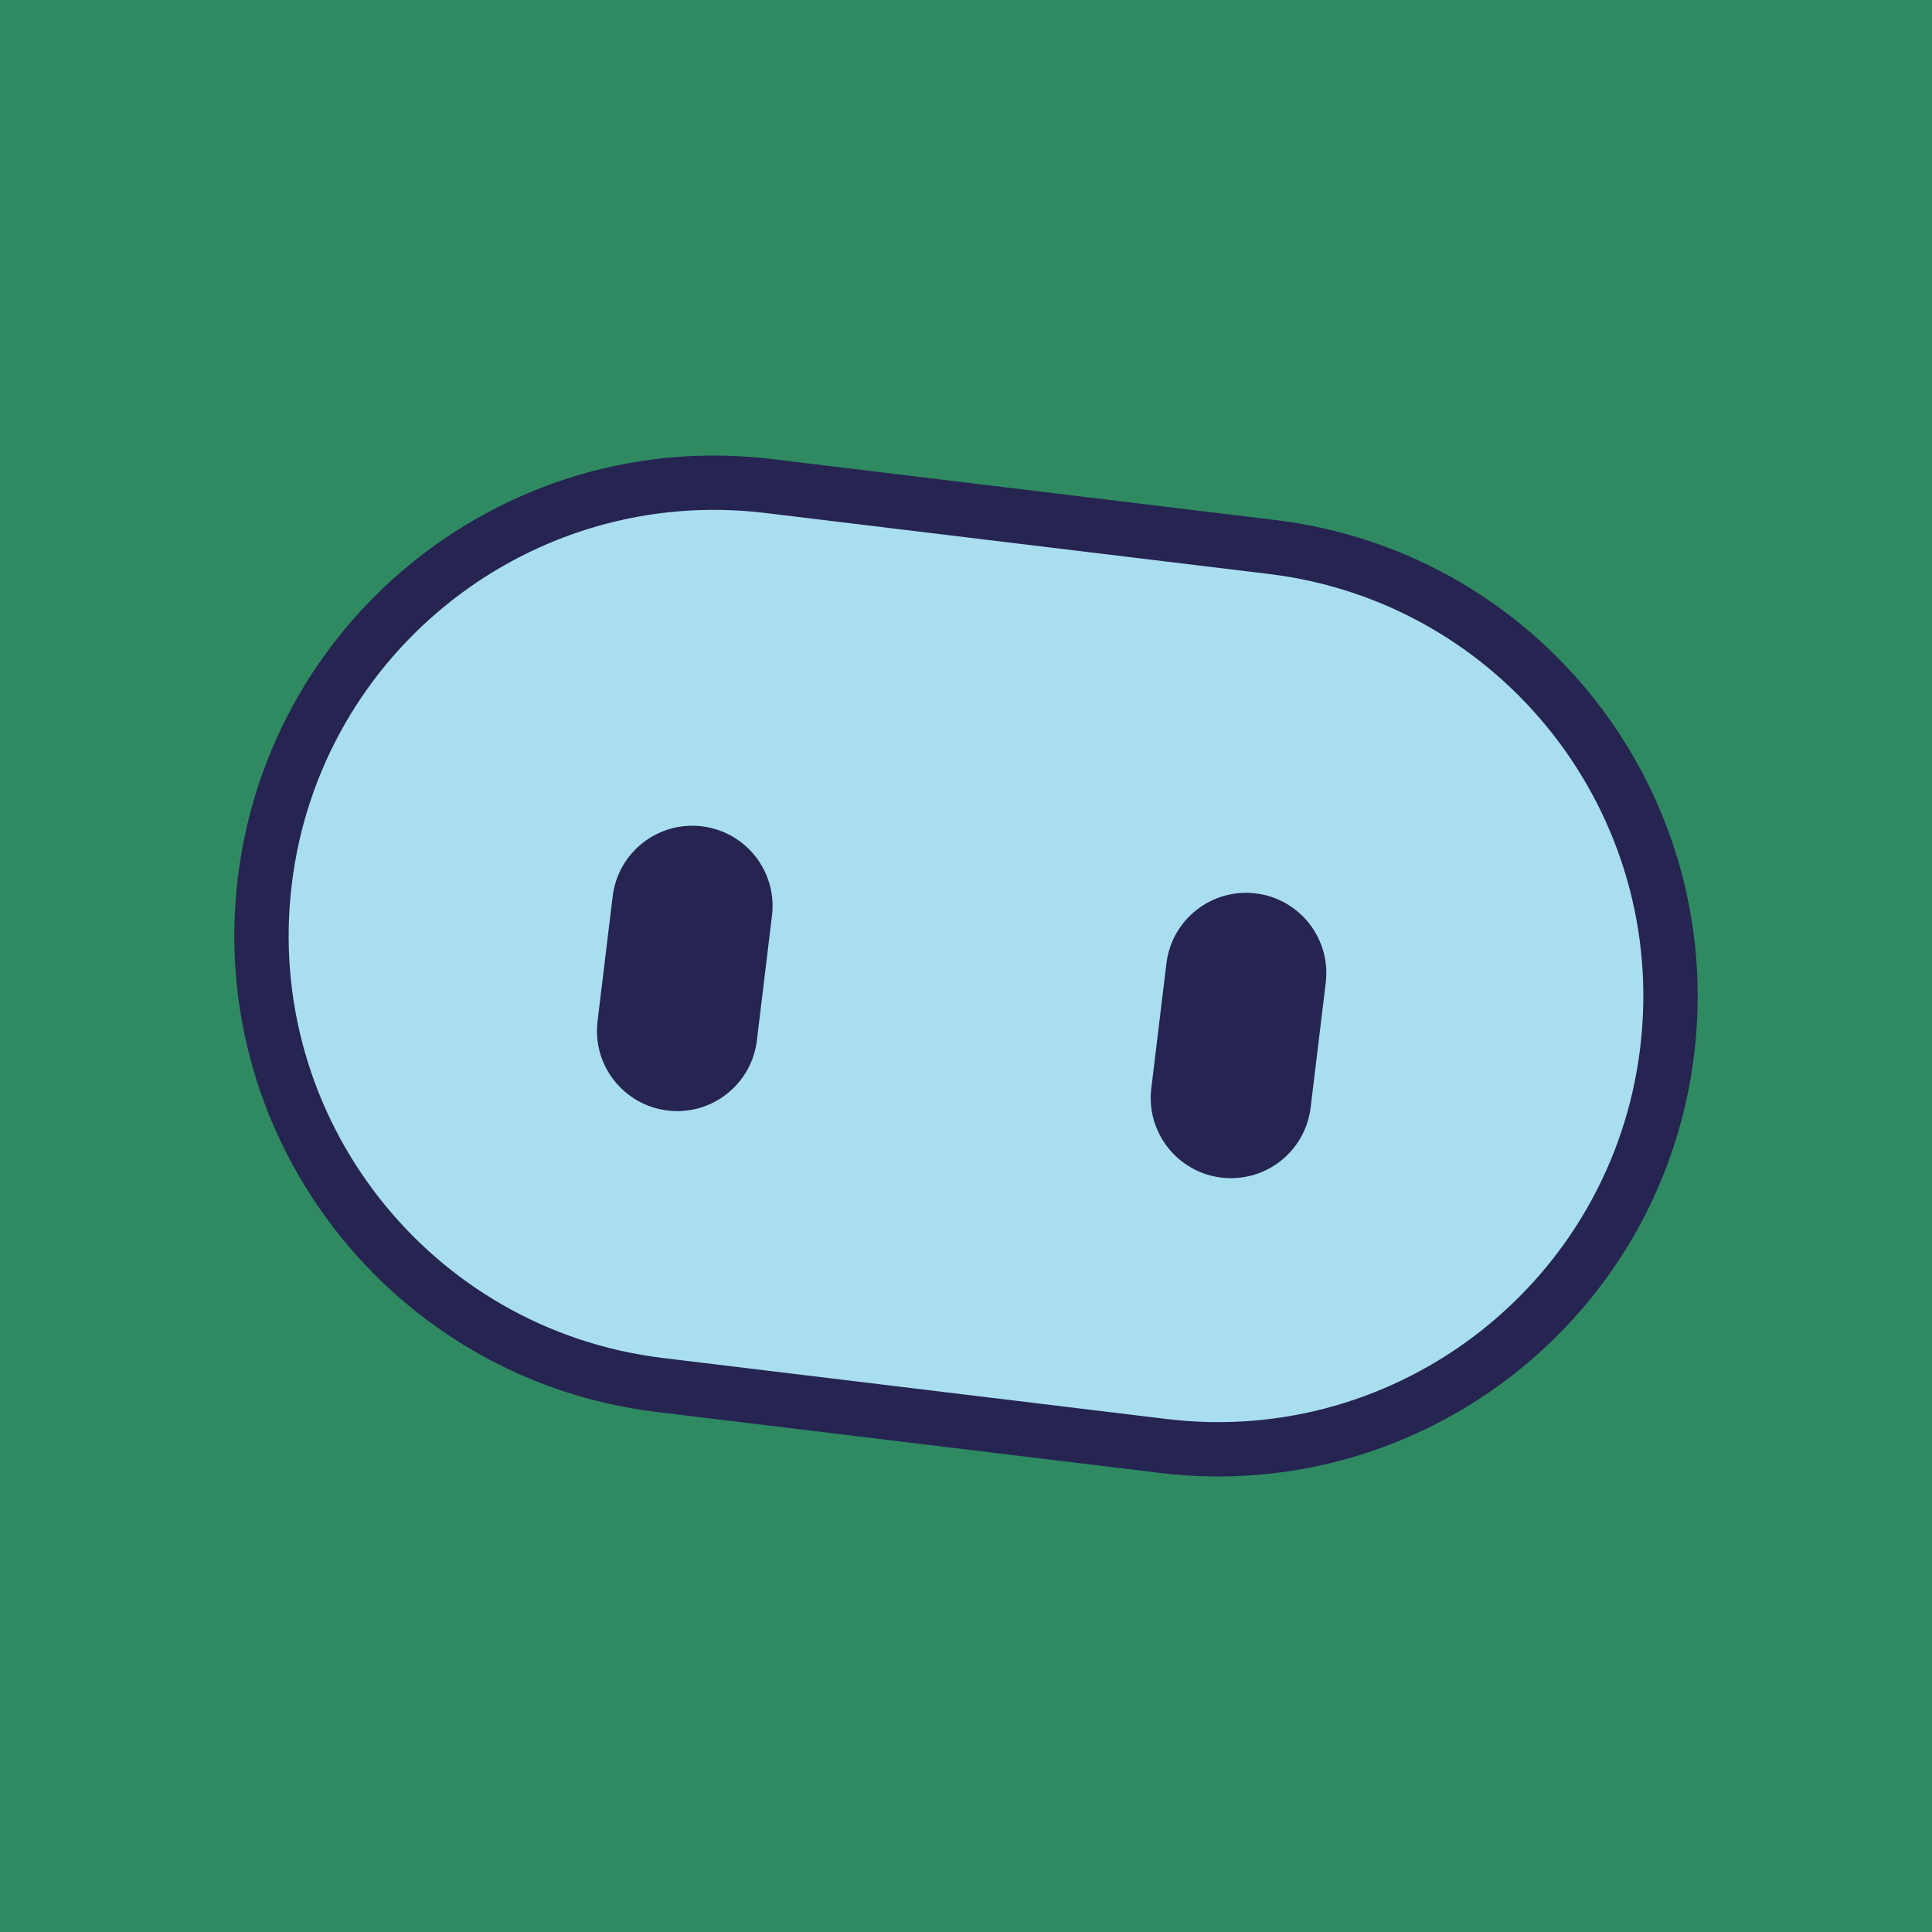
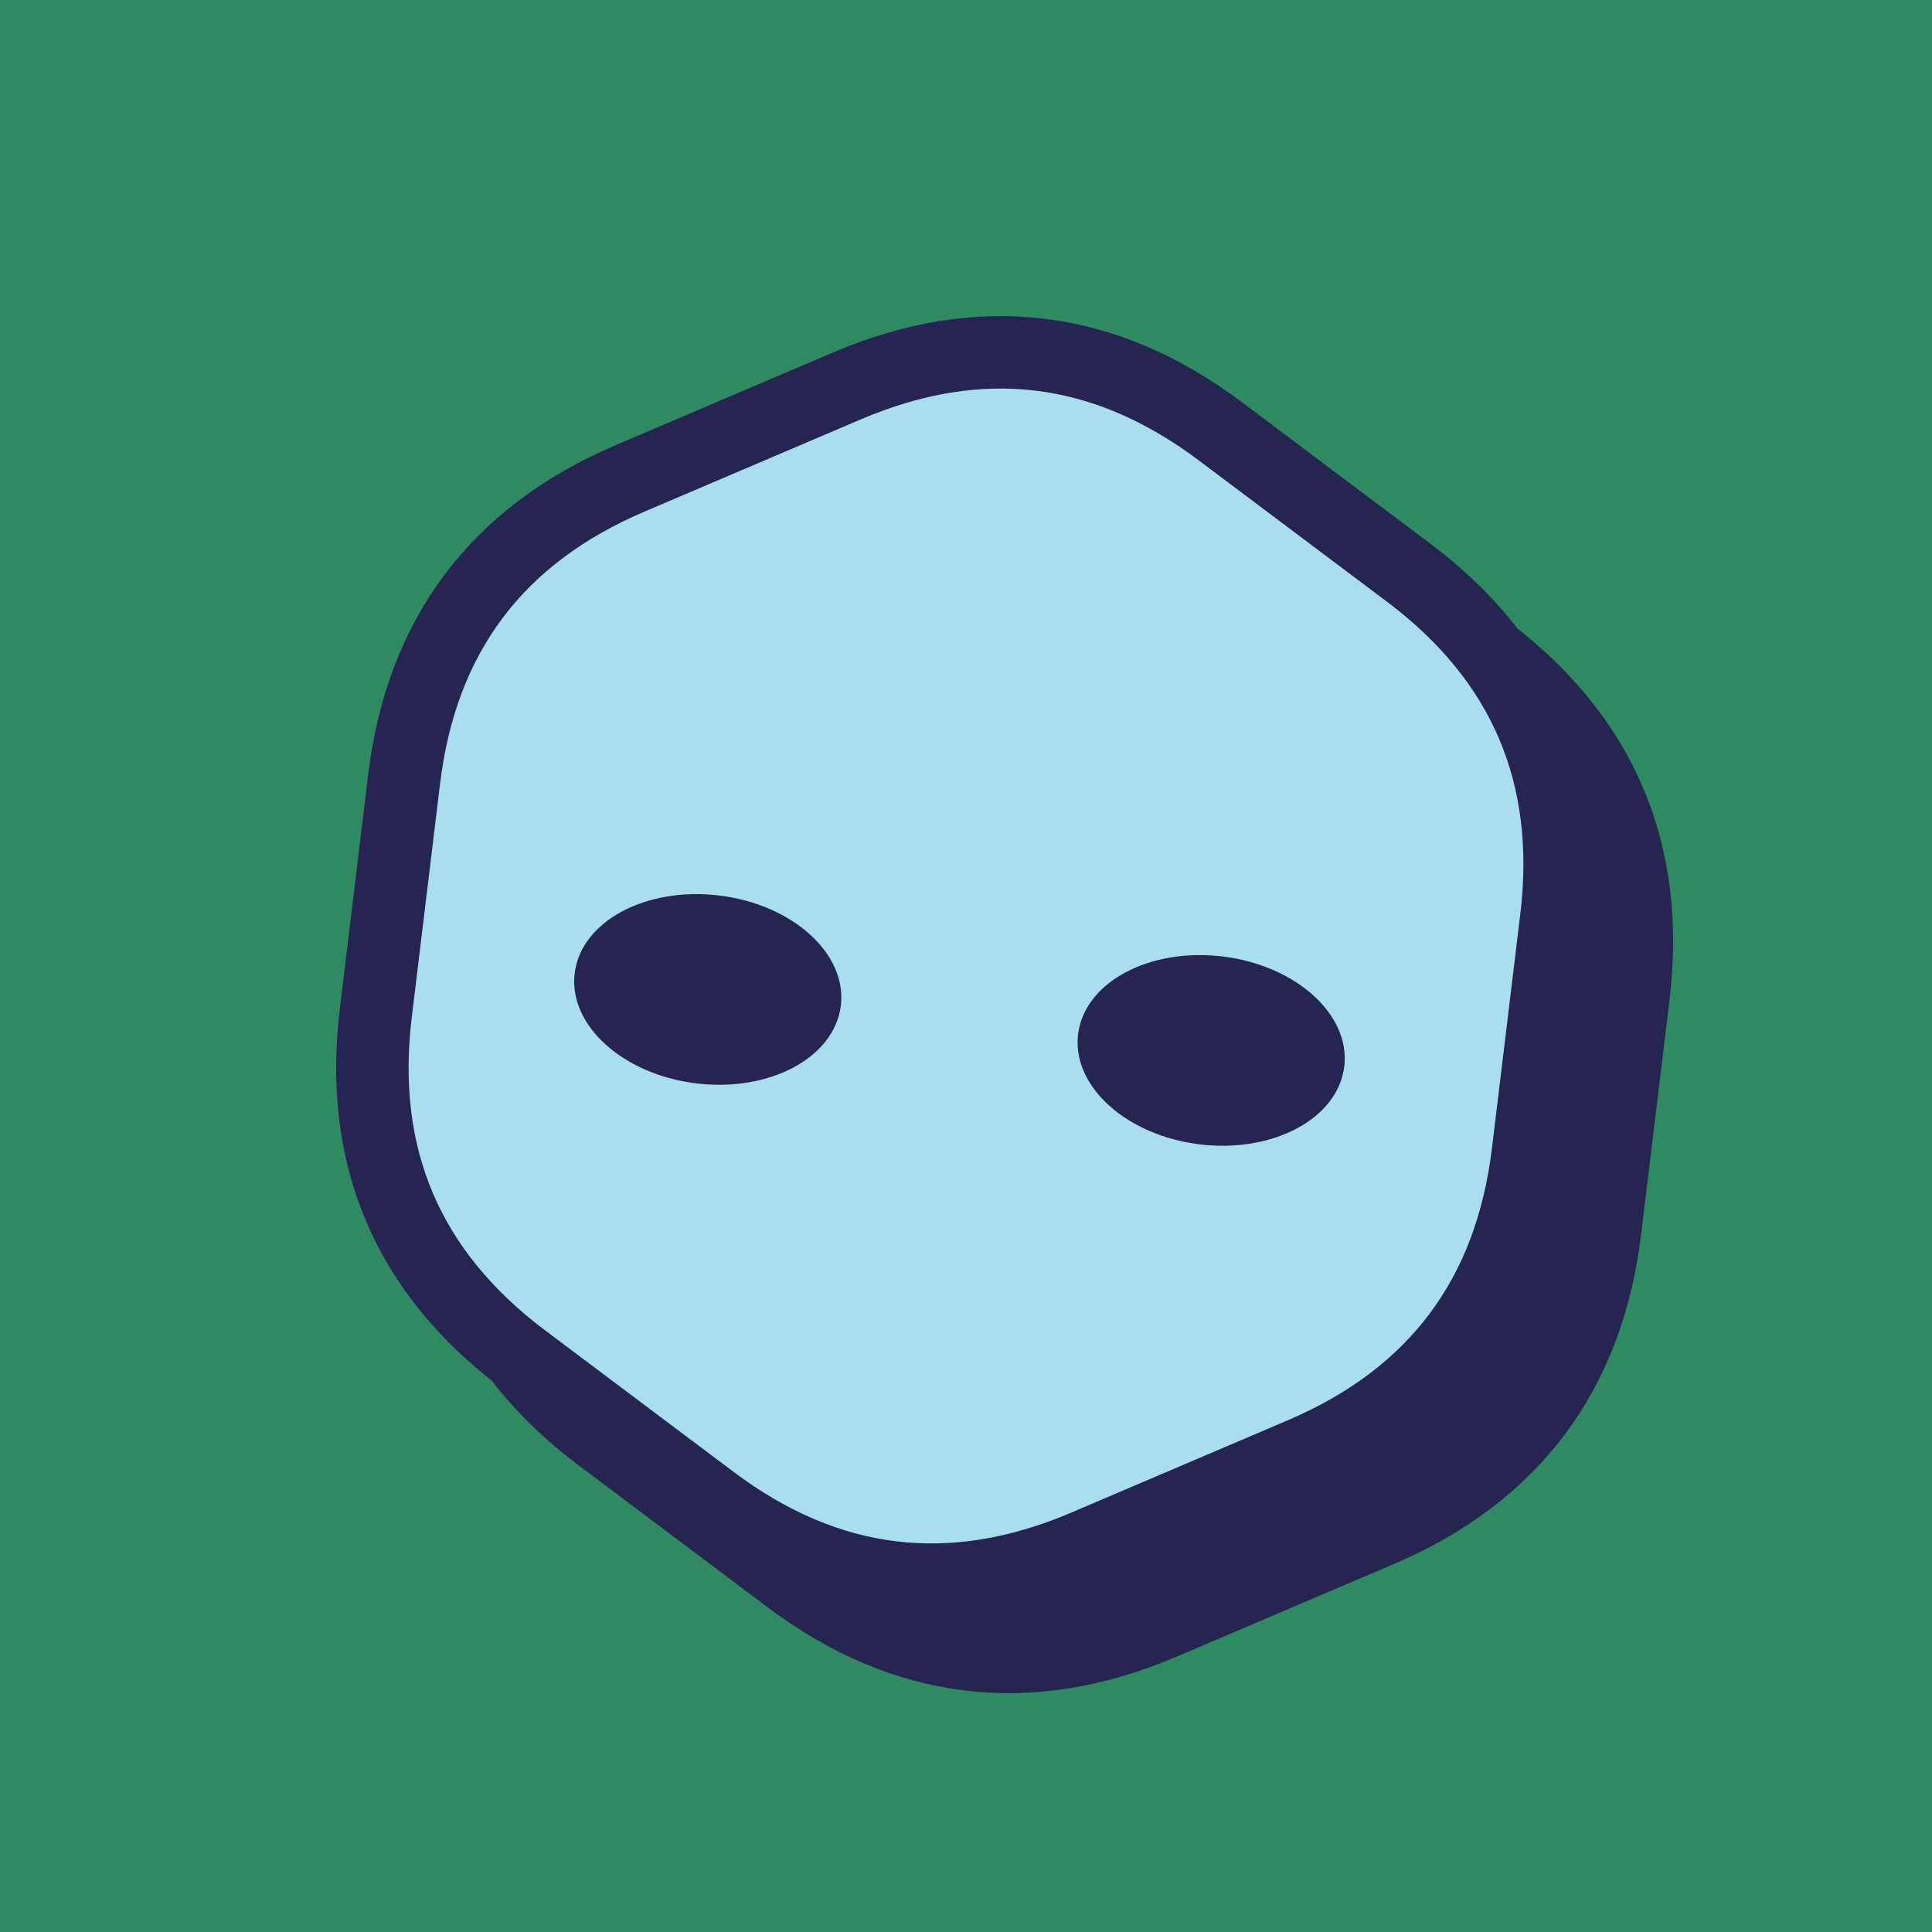
<svg xmlns="http://www.w3.org/2000/svg" width="100" height="100" viewBox="0 0 100 100" preserveAspectRatio="xMidYMid slice" fill="none" shape-rendering="auto" aria-hidden="true">
  <defs>
-     <g id="eyes-beans-eafac501">
+     <g id="eyes-wide-eafac501">
      <g class="dbga-eye">
-         <rect x="4.3" y="1.4" width="7.4" height="13.2" fill="#262451" rx="3.7" />
+         <ellipse cx="8" cy="8" rx="6.8" ry="4.8" fill="#262451" />
      </g>
    </g>
    <g id="spacing-wide-eafac501">
-       <use transform="translate(8) translate(8, 8) scale(1.0886) translate(-8, -8)" href="#eyes-beans-eafac501" />
-       <use transform="translate(36) translate(8, 8) scale(1.0886) translate(-8, -8)" href="#eyes-beans-eafac501" />
+       <use transform="translate(8) translate(8, 8) scale(1.0886) translate(-8, -8)" href="#eyes-wide-eafac501" />
+       <use transform="translate(36) translate(8, 8) scale(1.0886) translate(-8, -8)" href="#eyes-wide-eafac501" />
    </g>
-     <g id="shape-pill-eafac501">
-       <rect x="11" y="25" width="78" height="50" fill="#a9def0" stroke="#262451" stroke-width="3" stroke-linejoin="round" rx="25" />
+     <g id="shape-hexagon-eafac501">
+       <path d="M39.61 19Q50 13 60.39 19l11.26 6.5q10.39 6 10.39 18v13q0 12-10.39 18L60.39 81Q50 87 39.61 81l-11.26-6.5q-10.39-6-10.39-18v-13q0-12 10.39-18Z" fill="#a9def0" stroke="#262451" stroke-width="4.0" stroke-linejoin="round" />
      <g class="dbga-look">
-         <use transform="matrix(1.1 0 0 1.1 17 43.2)" href="#spacing-wide-eafac501" />
+         <use transform="translate(20 45)" href="#spacing-wide-eafac501" />
      </g>
    </g>
    <g id="animation-none-eafac501" />
    <clipPath id="clip-eafac501">
      <rect x="-2" y="-2" width="104" height="104" />
    </clipPath>
+     <g id="shadow-hexagon-eafac501">
+       <path d="M39.61 19Q50 13 60.39 19l11.26 6.5q10.39 6 10.39 18v13q0 12-10.39 18L60.39 81Q50 87 39.61 81l-11.26-6.5q-10.39-6-10.39-18v-13q0-12 10.39-18Z" fill="#262451" stroke="#262451" stroke-width="4.0" stroke-linejoin="round" />
+     </g>
  </defs>
  <g clip-path="url(#clip-eafac501)">
    <rect x="-2" y="-2" width="104" height="104" fill="#2f8a62" />
    <g class="dbga-hop">
-       <use transform="rotate(6.9061, 50, 50) translate(50, 50) scale(0.9374) translate(-50, -50)" href="#shape-pill-eafac501" />
+       <use transform="translate(4.0 4.0) rotate(6.9061, 50, 50) translate(50, 50) scale(0.9374) translate(-50, -50)" href="#shadow-hexagon-eafac501" />
+       <use transform="rotate(6.9061, 50, 50) translate(50, 50) scale(0.9374) translate(-50, -50)" href="#shape-hexagon-eafac501" />
    </g>
    <use href="#animation-none-eafac501" />
  </g>
</svg>
